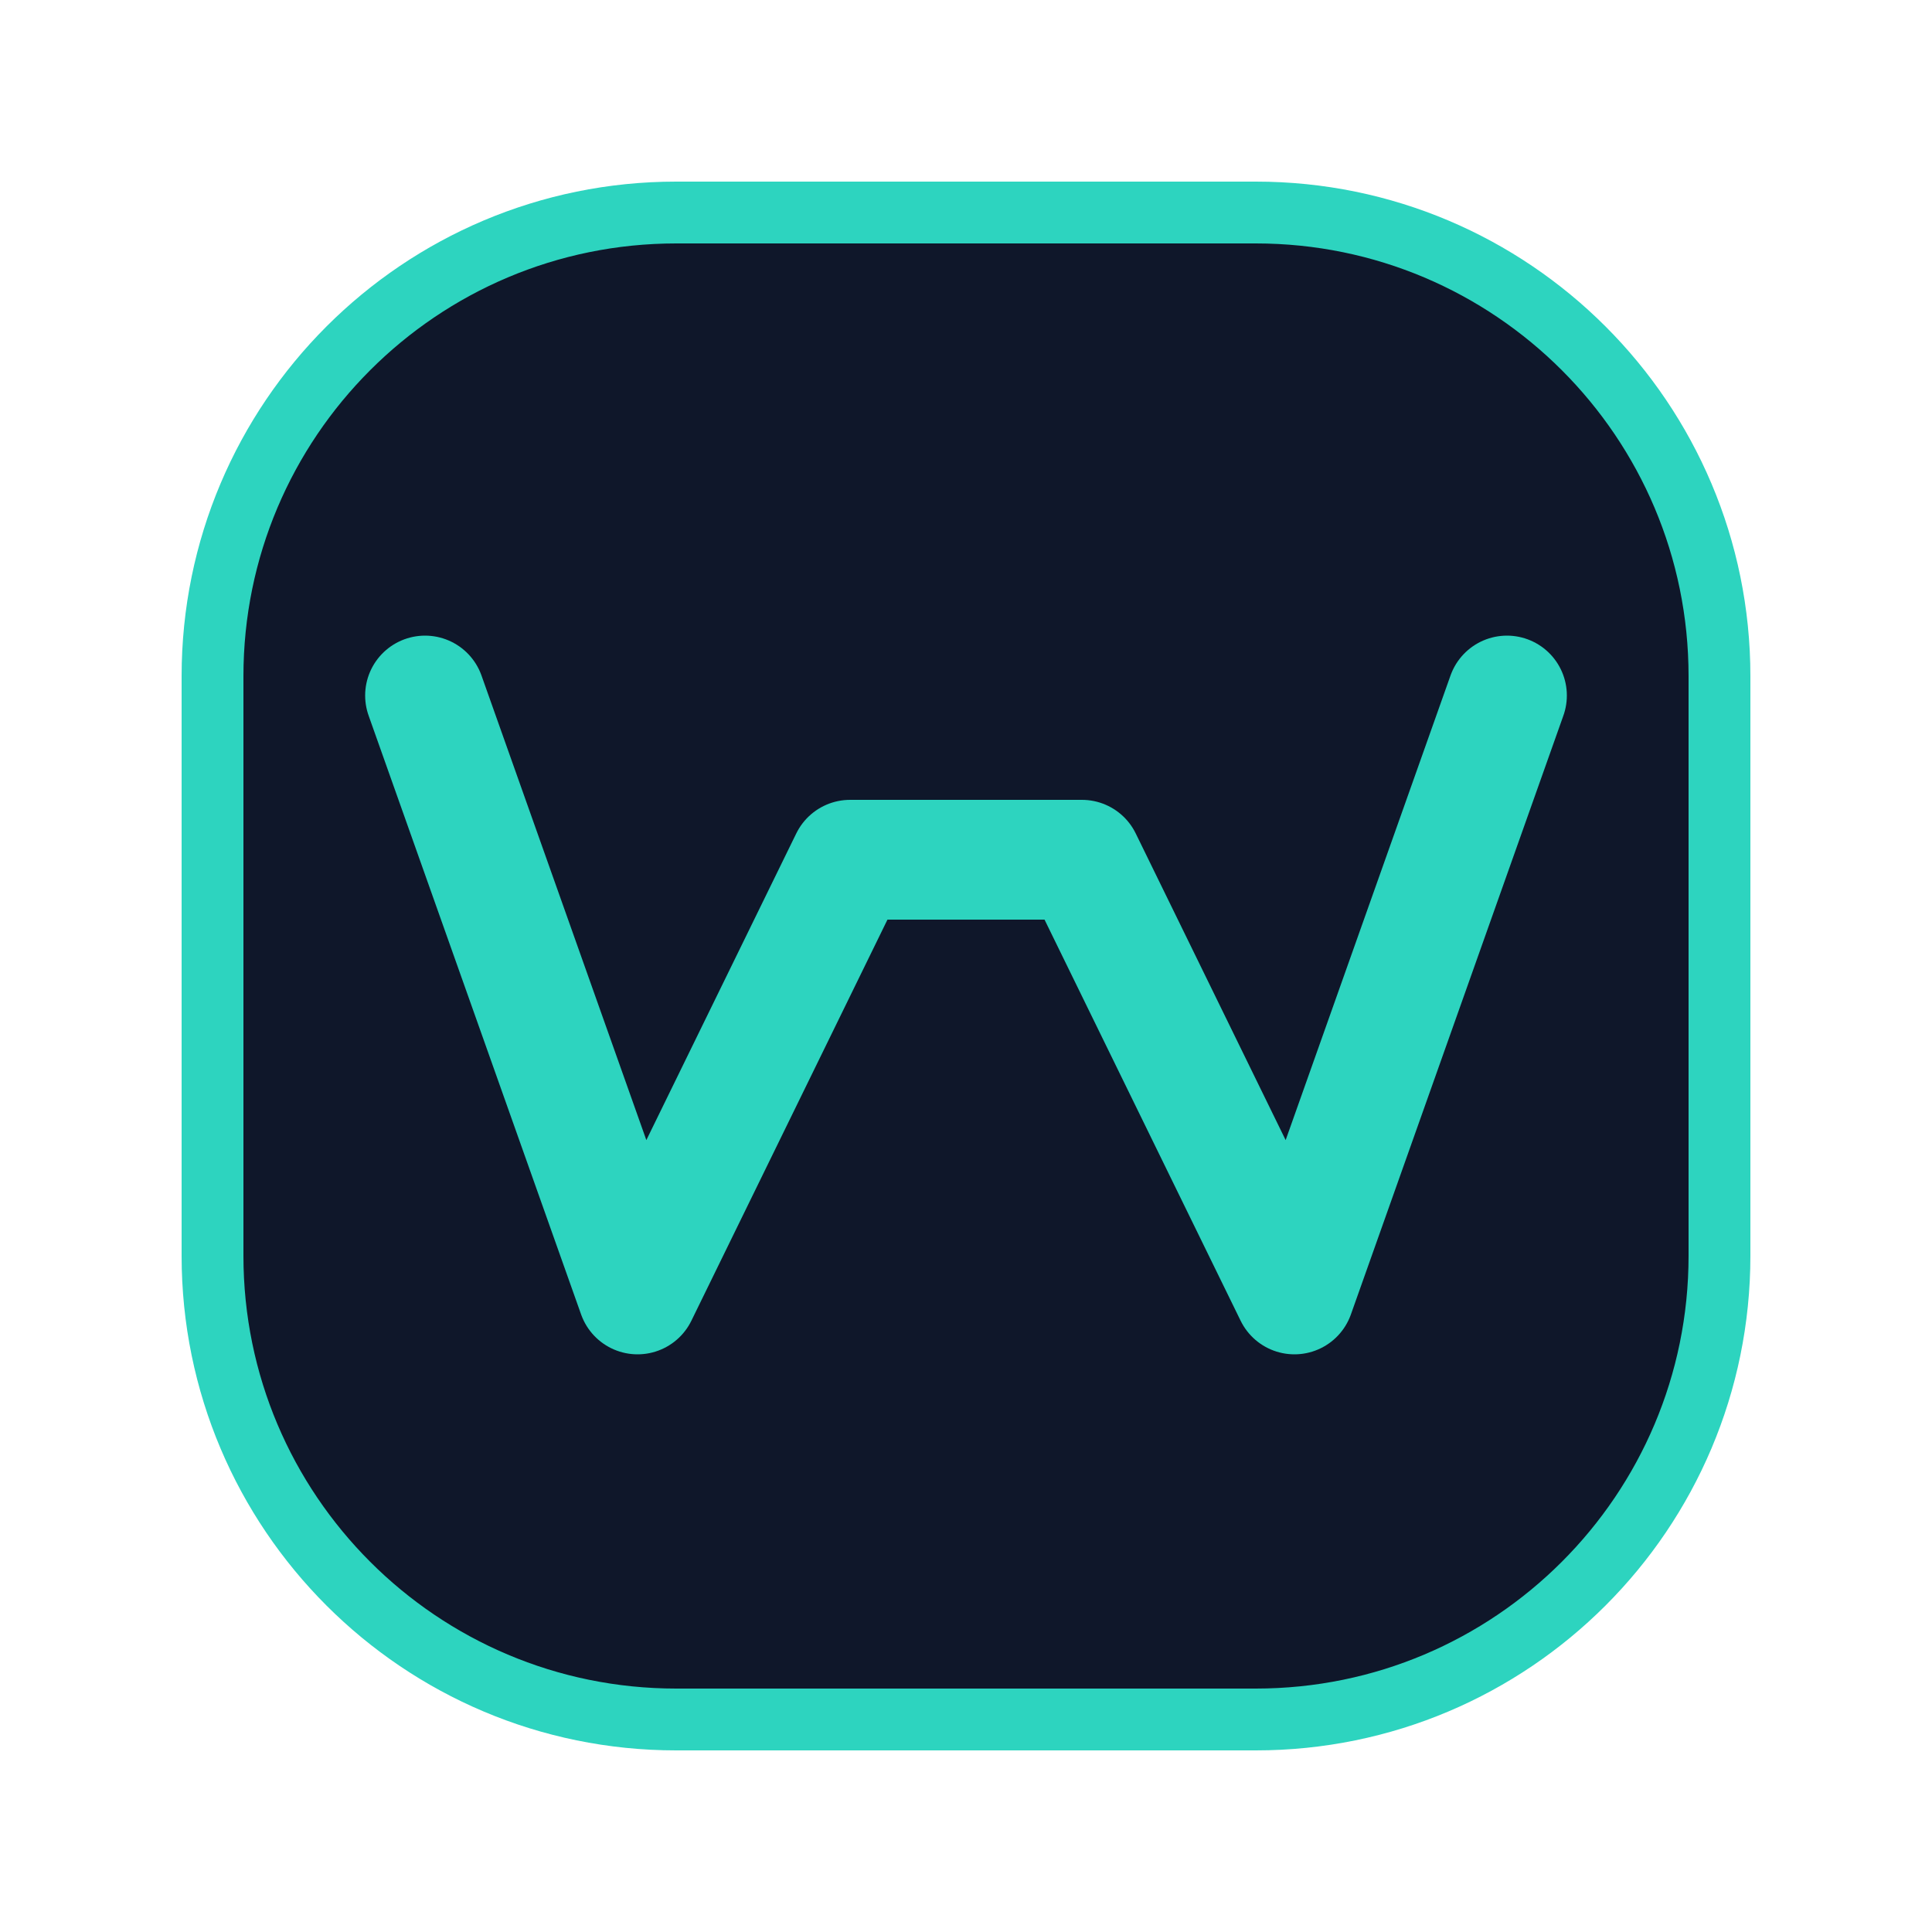
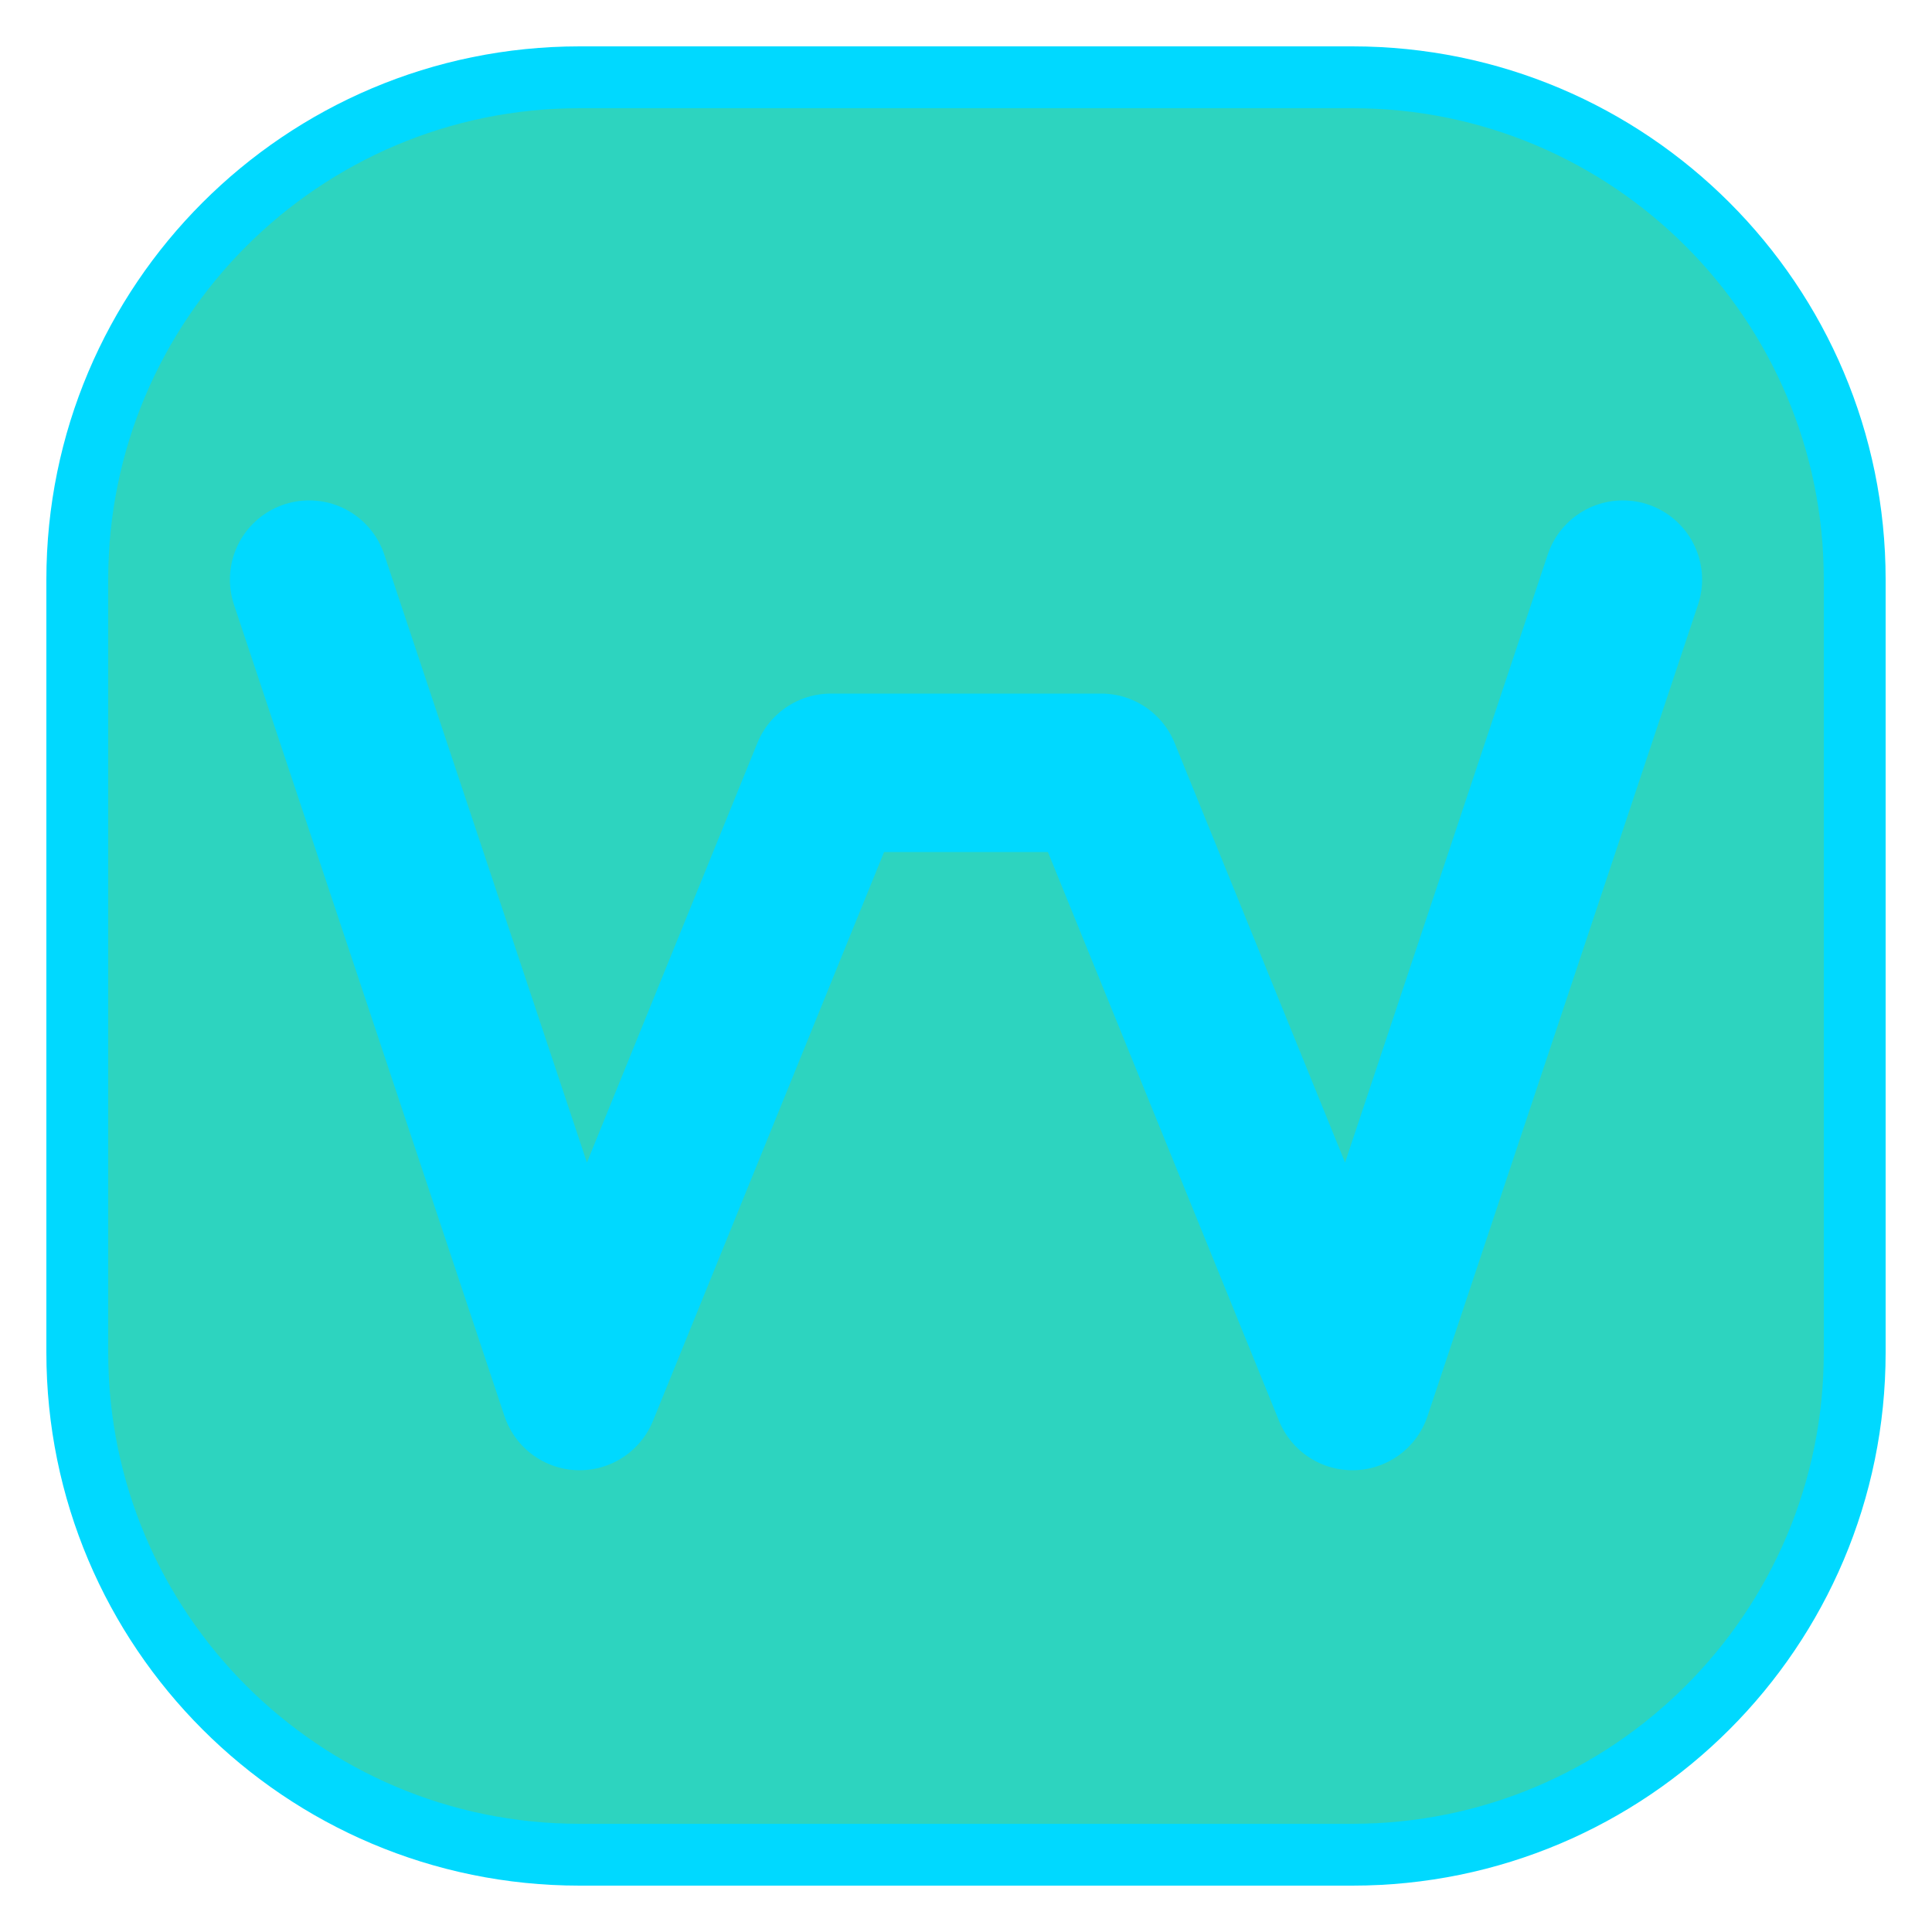
- <svg xmlns="http://www.w3.org/2000/svg" viewBox="0 0 100 100" role="img" aria-label="WIWIGA favicon Q plein">
-   <rect x="11" y="11" width="78" height="78" rx="24" ry="24" fill="#0F172A" stroke="#2DD4BF" stroke-width="3.2" />
-   <path d="M22 36 L33 67 L44 44.5 L56 44.5 L67 67 L78 36" fill="none" stroke="#2DD4BF" stroke-width="6.2" stroke-linecap="round" stroke-linejoin="round" />
+ <svg xmlns="http://www.w3.org/2000/svg" viewBox="0 0 100 100" role="img" aria-label="WIWIGA favicon Q maximal">
+   <rect x="4" y="4" width="92" height="92" rx="26" ry="26" fill="#2DD4BF" stroke="#00D9FF" stroke-width="3.2" />
+   <path d="M16 30 L30 72 L43 40 L57 40 L70 72 L84 30" fill="none" stroke="#00D9FF" stroke-width="8.2" stroke-linecap="round" stroke-linejoin="round" />
</svg>
